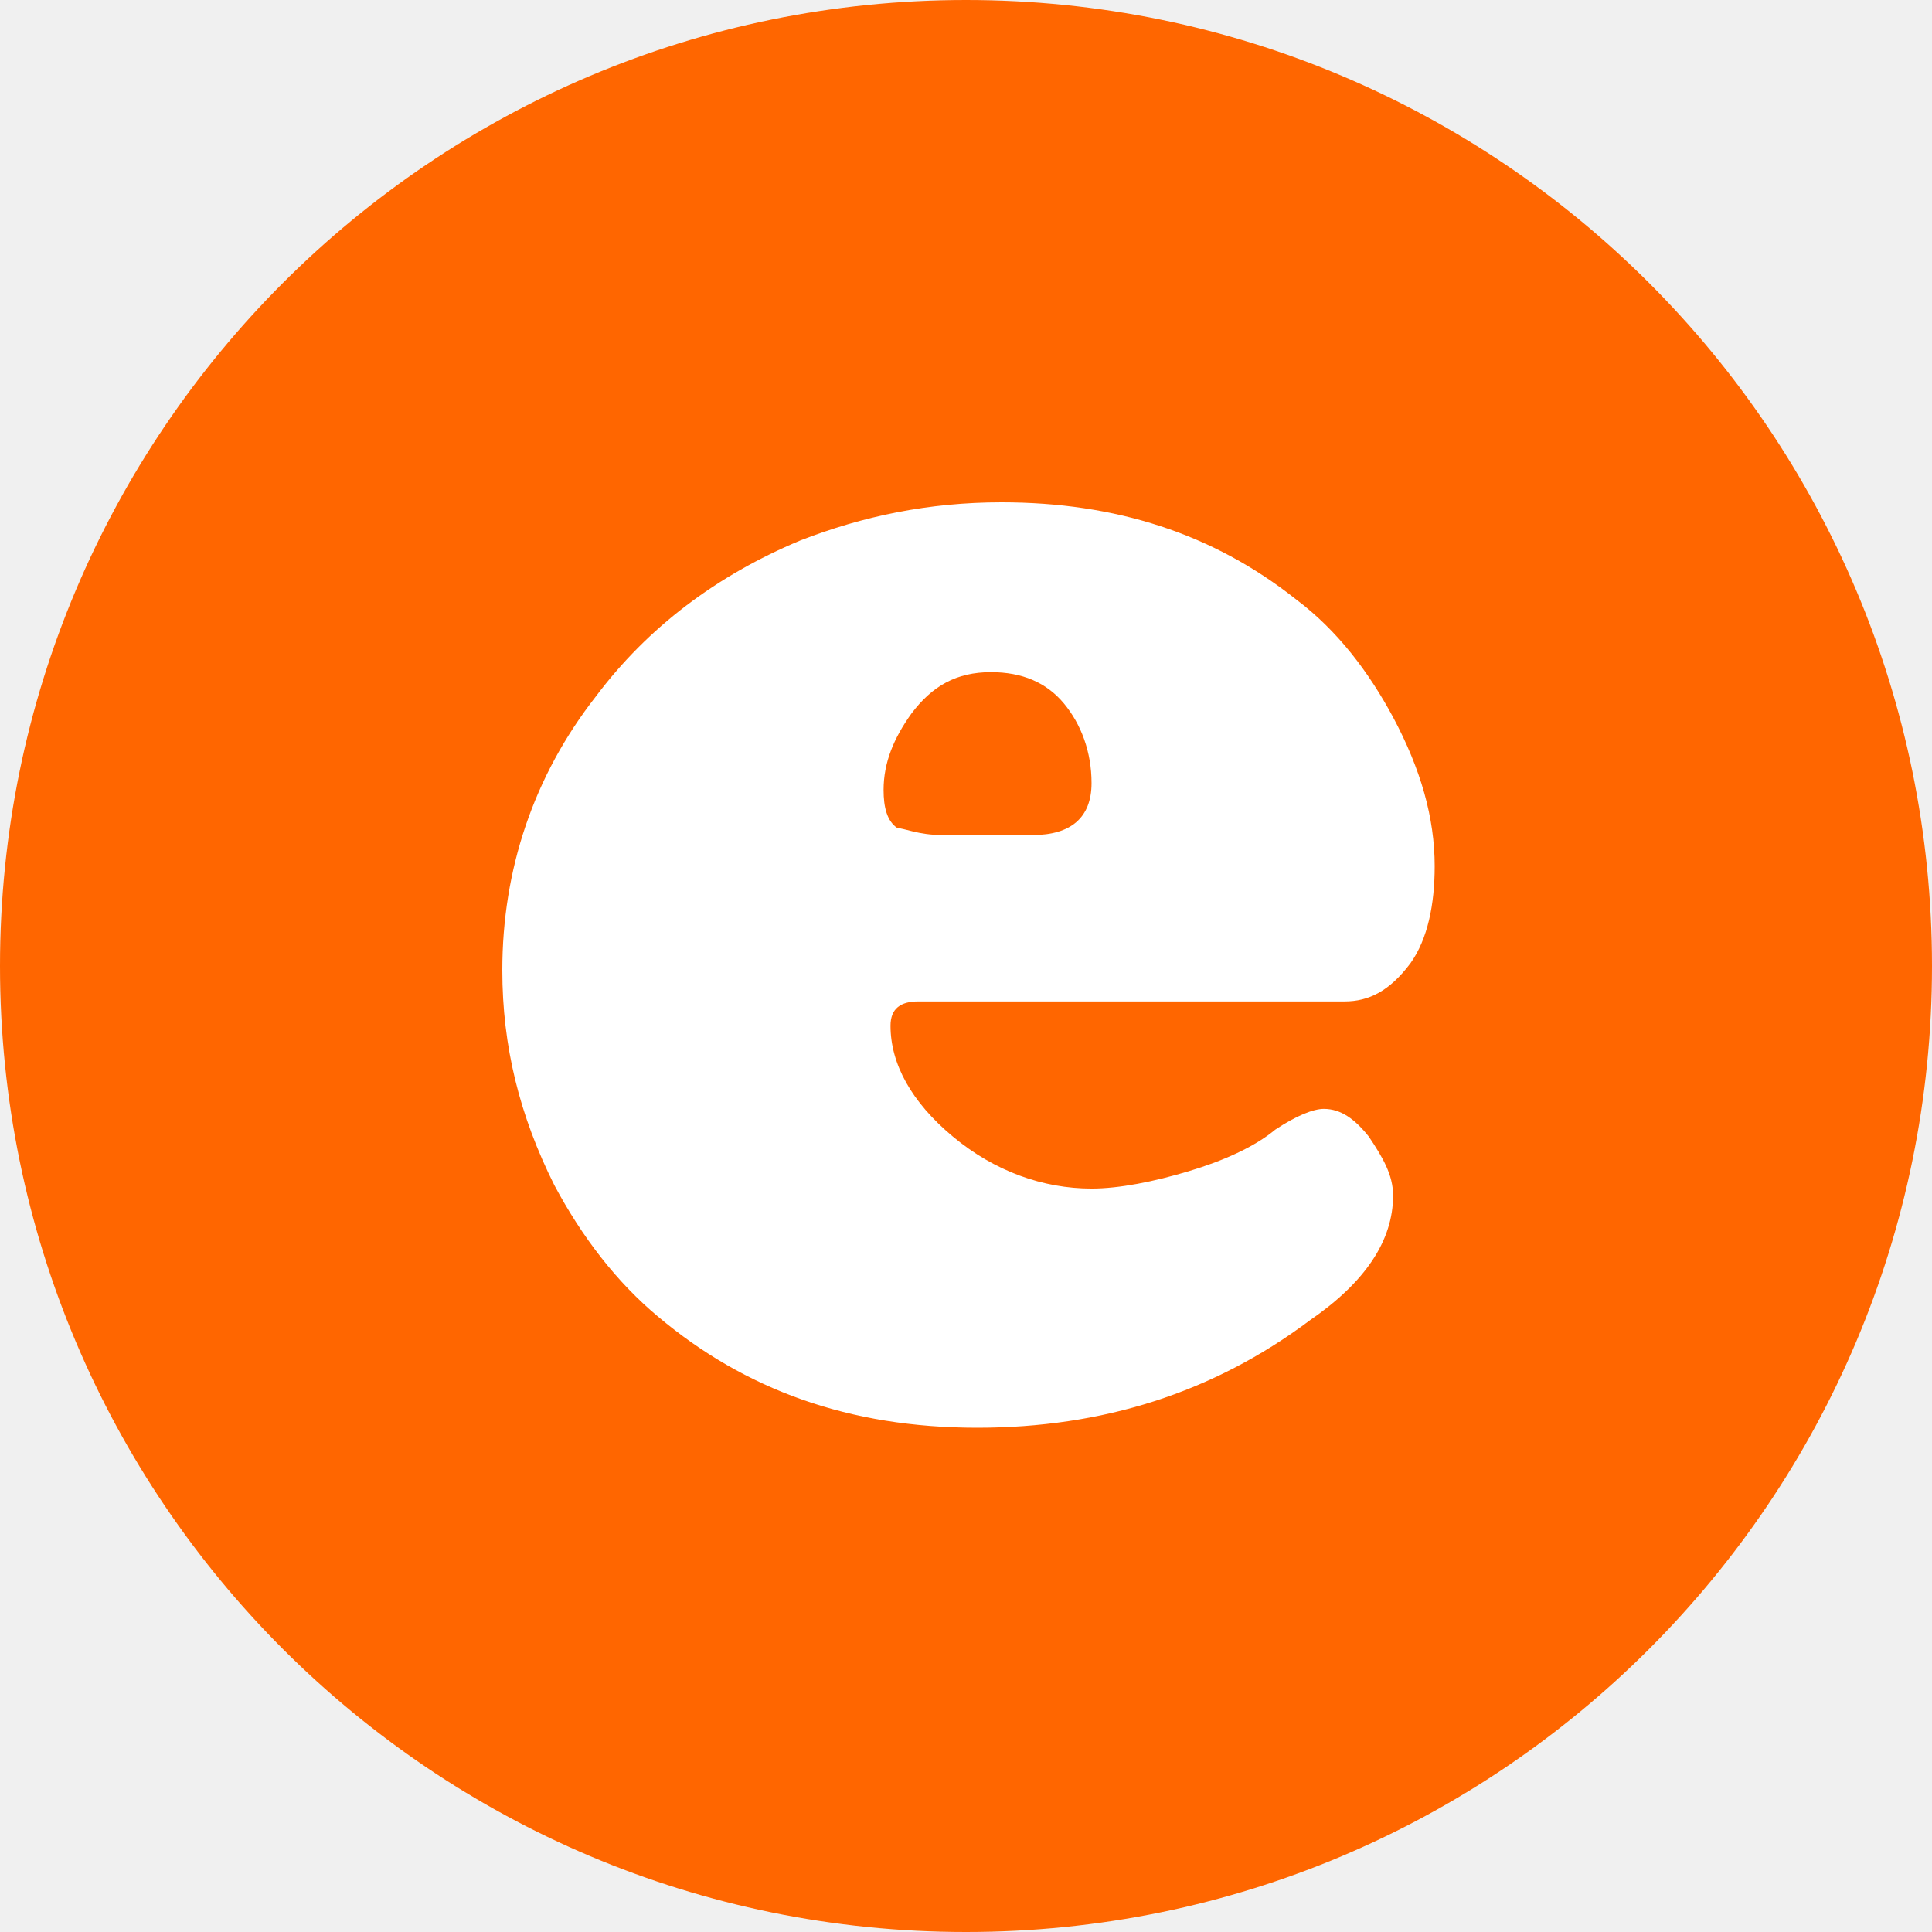
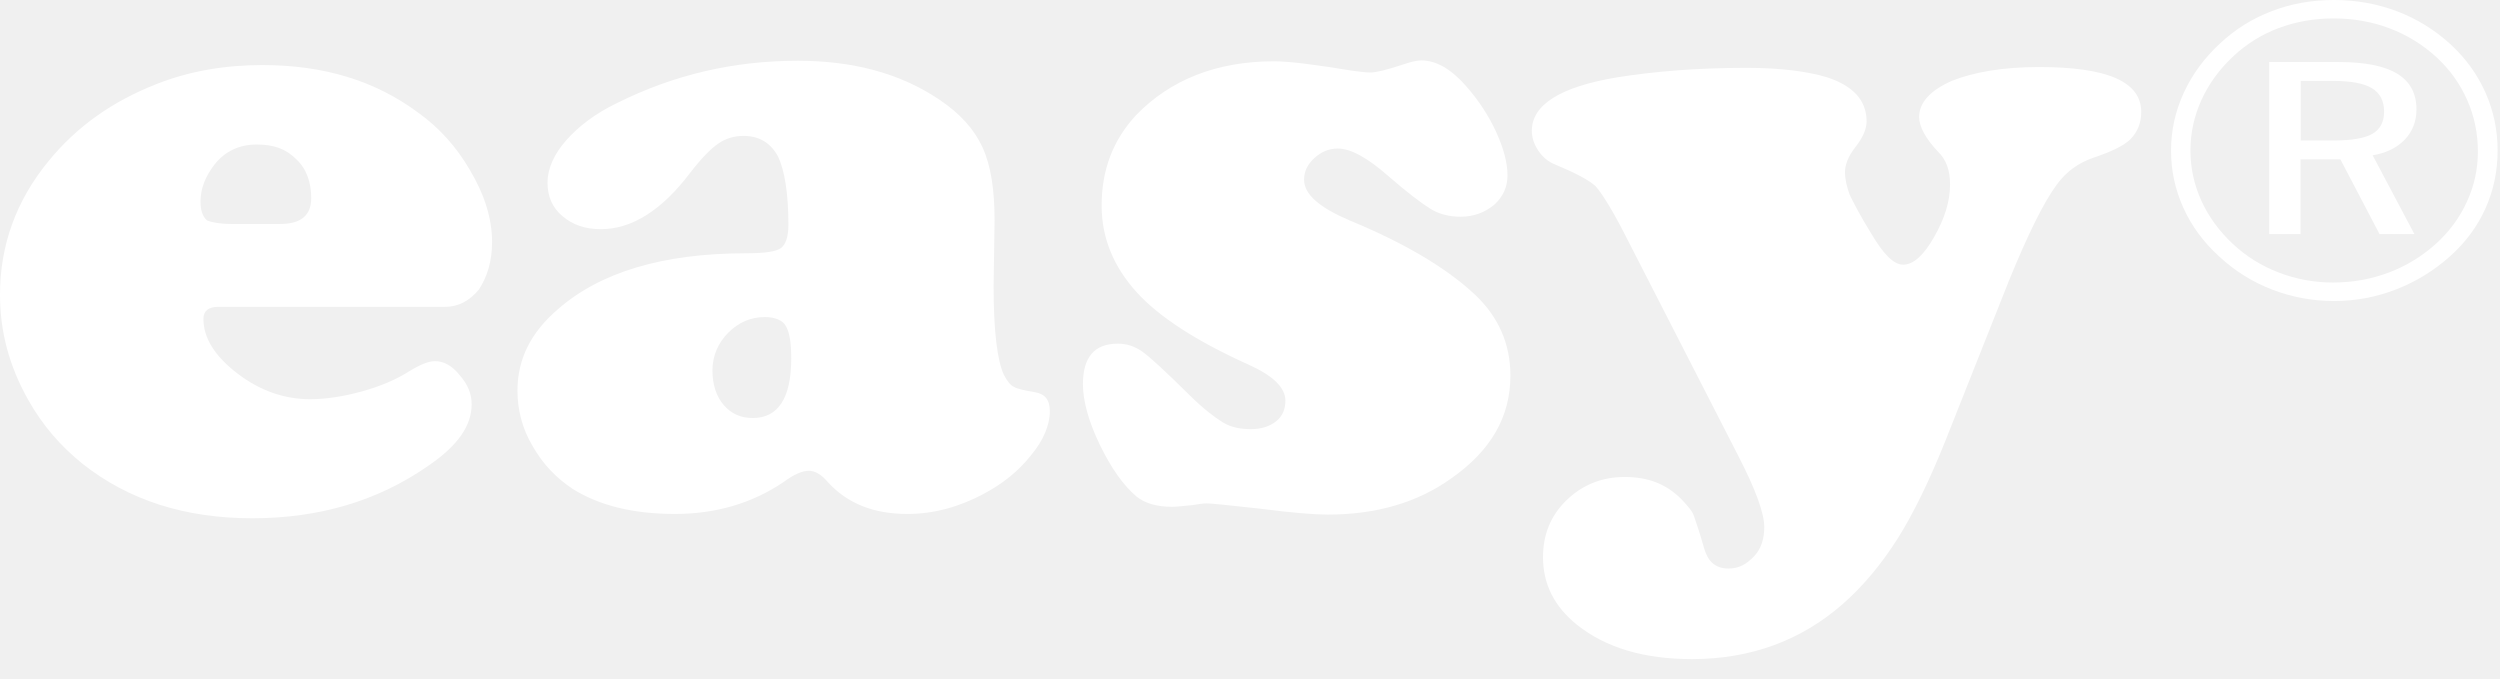
- <svg xmlns="http://www.w3.org/2000/svg" width="100" height="100" viewBox="0 0 100 100" fill="none">
-   <g clip-path="url(#clip0_43_156)">
-     <circle cx="50" cy="50" r="50" fill="#FF6600" />
-     <path d="M69.594 51.834H47.528C46.631 51.834 46.093 52.193 46.093 53.09C46.093 55.063 47.169 57.036 49.322 58.83C51.475 60.624 53.986 61.521 56.498 61.521C57.933 61.521 59.727 61.163 61.521 60.624C63.315 60.086 64.93 59.368 66.006 58.471C67.083 57.754 67.98 57.395 68.518 57.395C69.415 57.395 70.133 57.933 70.85 58.83C71.568 59.907 72.106 60.804 72.106 61.88C72.106 64.212 70.671 66.365 67.8 68.339C62.777 72.106 57.036 73.9 50.578 73.9C43.94 73.9 38.558 71.927 34.073 68.159C31.92 66.365 30.126 64.033 28.691 61.342C26.897 57.754 26 54.166 26 50.219C26 45.017 27.615 40.173 30.844 36.046C33.535 32.458 37.123 29.767 41.428 27.973C44.658 26.718 48.066 26 51.834 26C57.754 26 62.777 27.615 67.083 31.023C69.236 32.638 70.85 34.791 72.106 37.123C73.541 39.814 74.259 42.325 74.259 44.837C74.259 46.81 73.9 48.605 73.003 49.86C71.927 51.295 70.85 51.834 69.594 51.834ZM48.784 43.222H53.448C55.422 43.222 56.498 42.325 56.498 40.532C56.498 38.917 55.96 37.482 55.063 36.405C54.166 35.329 52.91 34.791 51.295 34.791C49.502 34.791 48.246 35.508 47.169 36.943C46.272 38.199 45.734 39.455 45.734 40.89C45.734 41.787 45.913 42.505 46.452 42.864C46.81 42.864 47.528 43.222 48.784 43.222Z" fill="white" />
-   </g>
-   <defs>
-     <clipPath id="clip0_43_156">
-       <rect width="100" height="100" fill="white" />
-     </clipPath>
-   </defs>
+ <svg xmlns="http://www.w3.org/2000/svg" width="129" height="35" viewBox="0 0 129 35" fill="none" id="svg-18272317_9160">
+   <path d="M22.977 15.833H11.27C10.738 15.833 10.497 16.055 10.497 16.457C10.497 17.437 11.079 18.371 12.239 19.263C13.399 20.155 14.658 20.599 16.013 20.599C16.787 20.599 17.705 20.465 18.674 20.197C19.642 19.929 20.466 19.573 21.093 19.171C21.676 18.815 22.108 18.635 22.449 18.635C22.886 18.635 23.318 18.857 23.709 19.347C24.145 19.837 24.337 20.327 24.337 20.863C24.337 21.977 23.609 23.003 22.112 24.025C19.501 25.851 16.454 26.743 13.021 26.743C9.537 26.743 6.635 25.809 4.266 23.937C3.106 23.003 2.187 21.931 1.46 20.641C0.482 18.907 0 17.123 0 15.209C0 12.671 0.822 10.356 2.514 8.303C3.965 6.524 5.803 5.229 8.077 4.337C9.769 3.667 11.606 3.357 13.543 3.357C16.687 3.357 19.347 4.157 21.571 5.807C22.686 6.607 23.554 7.587 24.231 8.747C25.005 10.037 25.391 11.285 25.391 12.487C25.391 13.467 25.15 14.267 24.714 14.937C24.231 15.519 23.654 15.833 22.977 15.833ZM11.948 11.557H14.462C15.527 11.557 16.059 11.114 16.059 10.222C16.059 9.422 15.818 8.705 15.286 8.216C14.753 7.679 14.126 7.457 13.252 7.457C12.334 7.457 11.606 7.813 11.074 8.483C10.592 9.107 10.347 9.732 10.347 10.397C10.347 10.841 10.441 11.155 10.683 11.377C10.933 11.47 11.32 11.557 11.948 11.557Z" fill="white" />
+   <path d="M41.164 3.135C44.066 3.135 46.486 3.805 48.468 5.141C49.533 5.853 50.26 6.657 50.693 7.591C51.125 8.525 51.32 9.773 51.32 11.377L51.27 14.761C51.27 17.123 51.466 18.634 51.802 19.346C51.997 19.702 52.138 19.882 52.335 19.97C52.48 20.058 52.867 20.151 53.398 20.238C53.931 20.326 54.172 20.64 54.172 21.218C54.172 21.93 53.836 22.734 53.203 23.488C52.576 24.288 51.752 24.958 50.737 25.494C49.478 26.164 48.173 26.52 46.822 26.52C45.08 26.52 43.725 25.984 42.71 24.87C42.374 24.468 42.033 24.292 41.742 24.292C41.406 24.292 40.968 24.472 40.437 24.87C38.79 25.984 36.908 26.52 34.825 26.52C32.646 26.52 30.909 26.076 29.553 25.23C28.684 24.652 28.007 23.941 27.475 23.003C26.942 22.11 26.701 21.131 26.701 20.151C26.701 18.547 27.38 17.164 28.781 15.963C30.959 14.049 34.197 13.069 38.504 13.069C39.472 13.069 40.05 12.981 40.296 12.801C40.537 12.62 40.682 12.223 40.682 11.599C40.682 9.995 40.487 8.793 40.15 8.081C39.764 7.369 39.181 7.013 38.359 7.013C37.877 7.013 37.439 7.147 37.053 7.415C36.667 7.683 36.184 8.173 35.602 8.931C34.151 10.845 32.605 11.825 31.009 11.825C30.186 11.825 29.558 11.603 29.026 11.155C28.493 10.711 28.252 10.129 28.252 9.417C28.252 8.705 28.59 7.947 29.221 7.235C29.849 6.523 30.722 5.853 31.831 5.321C34.78 3.847 37.877 3.135 41.164 3.135ZM39.472 16.36C38.745 16.36 38.118 16.628 37.585 17.16C37.053 17.692 36.762 18.362 36.762 19.12C36.762 19.832 36.958 20.456 37.344 20.9C37.73 21.344 38.213 21.57 38.845 21.57C40.15 21.57 40.828 20.544 40.828 18.496C40.828 17.65 40.732 17.114 40.537 16.804C40.391 16.541 40.005 16.36 39.472 16.36Z" fill="white" />
+   <path d="M65.739 3.163C66.563 3.163 67.918 3.343 69.801 3.653C70.187 3.699 70.478 3.741 70.719 3.741C71.011 3.741 71.543 3.607 72.365 3.339C72.753 3.205 73.094 3.117 73.334 3.117C74.108 3.117 74.881 3.561 75.659 4.453C76.286 5.165 76.818 5.969 77.204 6.815C77.592 7.661 77.787 8.419 77.787 9.043C77.787 9.667 77.546 10.157 77.11 10.559C76.627 10.961 76.045 11.183 75.367 11.183C74.785 11.183 74.254 11.049 73.822 10.781C73.384 10.513 72.612 9.935 71.643 9.089C70.578 8.155 69.71 7.665 69.032 7.665C68.55 7.665 68.164 7.845 67.823 8.155C67.485 8.465 67.29 8.825 67.29 9.269C67.29 10.027 68.064 10.693 69.614 11.363C72.421 12.523 74.549 13.767 76.05 15.149C77.31 16.309 77.937 17.733 77.937 19.379C77.937 21.519 76.924 23.253 74.89 24.681C73.148 25.929 71.02 26.553 68.504 26.553C67.877 26.553 66.667 26.465 64.975 26.243C63.379 26.063 62.46 25.975 62.265 25.975C62.069 25.975 61.783 26.021 61.536 26.063C61.055 26.109 60.714 26.151 60.473 26.151C59.699 26.151 59.072 25.971 58.636 25.615C57.957 25.037 57.33 24.145 56.747 22.943C56.166 21.741 55.879 20.673 55.879 19.827C55.879 18.445 56.461 17.733 57.671 17.733C58.154 17.733 58.54 17.867 58.931 18.135C59.317 18.403 60.141 19.161 61.395 20.405C62.074 21.075 62.655 21.519 63.087 21.787C63.52 22.055 64.006 22.143 64.538 22.143C65.071 22.143 65.507 22.009 65.844 21.741C66.181 21.473 66.326 21.117 66.326 20.673C66.326 20.003 65.698 19.383 64.394 18.801C61.733 17.599 59.799 16.351 58.636 15.061C57.476 13.771 56.844 12.301 56.844 10.605C56.844 8.779 57.426 7.221 58.636 5.927C60.368 4.143 62.737 3.163 65.739 3.163Z" fill="white" />
+   <path d="M103.656 14.498L100.368 22.782C99.545 24.83 98.722 26.522 97.903 27.816C97.079 29.106 96.161 30.22 95.097 31.158C92.968 33.03 90.357 34.01 87.31 34.01C84.846 34.01 82.862 33.432 81.362 32.23C80.202 31.296 79.619 30.136 79.619 28.754C79.619 27.594 80.007 26.614 80.829 25.814C81.653 25.014 82.668 24.612 83.827 24.612C85.037 24.612 85.956 24.968 86.728 25.726C87.065 26.082 87.31 26.35 87.406 26.618C87.501 26.886 87.698 27.464 87.938 28.31C88.134 28.98 88.52 29.336 89.197 29.336C89.73 29.336 90.117 29.114 90.503 28.712C90.89 28.31 91.036 27.779 91.036 27.196C91.036 26.484 90.598 25.282 89.73 23.59L83.727 11.873C83.099 10.671 82.612 9.913 82.326 9.603C81.989 9.293 81.311 8.933 80.248 8.489C79.91 8.355 79.619 8.133 79.379 7.777C79.138 7.421 79.042 7.065 79.042 6.751C79.042 5.415 80.493 4.481 83.445 3.991C85.378 3.681 87.607 3.501 90.121 3.501C91.863 3.501 93.264 3.681 94.283 3.991C95.638 4.435 96.316 5.193 96.316 6.261C96.316 6.663 96.12 7.107 95.734 7.597C95.348 8.087 95.201 8.531 95.201 8.886C95.201 9.243 95.298 9.645 95.443 10.047C95.638 10.449 95.975 11.114 96.557 12.053C97.185 13.12 97.717 13.657 98.203 13.657C98.736 13.657 99.267 13.167 99.799 12.233C100.332 11.299 100.623 10.407 100.623 9.515C100.623 8.803 100.427 8.225 99.996 7.823C99.367 7.153 99.027 6.533 99.027 6.043C99.027 5.285 99.608 4.661 100.718 4.171C101.833 3.727 103.329 3.459 105.216 3.459C108.745 3.459 110.487 4.217 110.487 5.775C110.487 6.353 110.292 6.801 109.955 7.157C109.619 7.513 108.941 7.827 108.023 8.137C107.249 8.405 106.622 8.849 106.135 9.519C105.444 10.449 104.62 12.141 103.656 14.498Z" fill="white" />
+   <path d="M120.436 0C121.583 0 122.669 0.197 123.697 0.586C124.721 0.976 125.639 1.545 126.453 2.291C127.235 3.011 127.832 3.84 128.25 4.778C128.668 5.721 128.877 6.713 128.877 7.764C128.877 8.828 128.668 9.825 128.25 10.755C127.832 11.684 127.226 12.505 126.431 13.217C125.598 13.963 124.665 14.536 123.638 14.934C122.61 15.332 121.545 15.533 120.441 15.533C119.331 15.533 118.266 15.336 117.244 14.943C116.22 14.549 115.305 13.975 114.496 13.221C113.692 12.489 113.082 11.655 112.659 10.717C112.235 9.779 112.026 8.799 112.026 7.769C112.026 6.734 112.244 5.742 112.682 4.791C113.118 3.84 113.745 2.986 114.564 2.232C115.338 1.508 116.224 0.955 117.225 0.574C118.225 0.188 119.294 0 120.436 0ZM127.859 7.819C127.859 6.885 127.676 5.997 127.308 5.164C126.94 4.33 126.417 3.593 125.725 2.953C125.007 2.299 124.202 1.801 123.302 1.462C122.405 1.122 121.442 0.951 120.418 0.951C119.408 0.951 118.467 1.118 117.589 1.445C116.712 1.772 115.934 2.257 115.252 2.89C114.533 3.56 113.983 4.309 113.6 5.147C113.218 5.985 113.027 6.86 113.027 7.773C113.027 8.665 113.214 9.523 113.586 10.348C113.96 11.174 114.501 11.915 115.202 12.576C115.897 13.226 116.688 13.72 117.584 14.063C118.475 14.407 119.413 14.578 120.391 14.578C121.392 14.578 122.342 14.407 123.252 14.067C124.156 13.728 124.971 13.23 125.698 12.576C126.394 11.944 126.926 11.22 127.294 10.403C127.673 9.586 127.859 8.728 127.859 7.819ZM120.663 3.2C122.023 3.2 123.037 3.401 123.697 3.803C124.356 4.205 124.689 4.816 124.689 5.641C124.689 6.269 124.483 6.793 124.079 7.212C123.674 7.63 123.123 7.899 122.428 8.012L124.583 12.078H122.783L120.763 8.221H118.708V12.078H117.089V3.2H120.663ZM120.368 4.175H118.717V7.249H120.414C121.354 7.249 122.023 7.132 122.423 6.902C122.819 6.667 123.02 6.29 123.02 5.763C123.02 5.206 122.81 4.804 122.392 4.552C121.973 4.297 121.3 4.175 120.368 4.175Z" fill="white" />
</svg>
